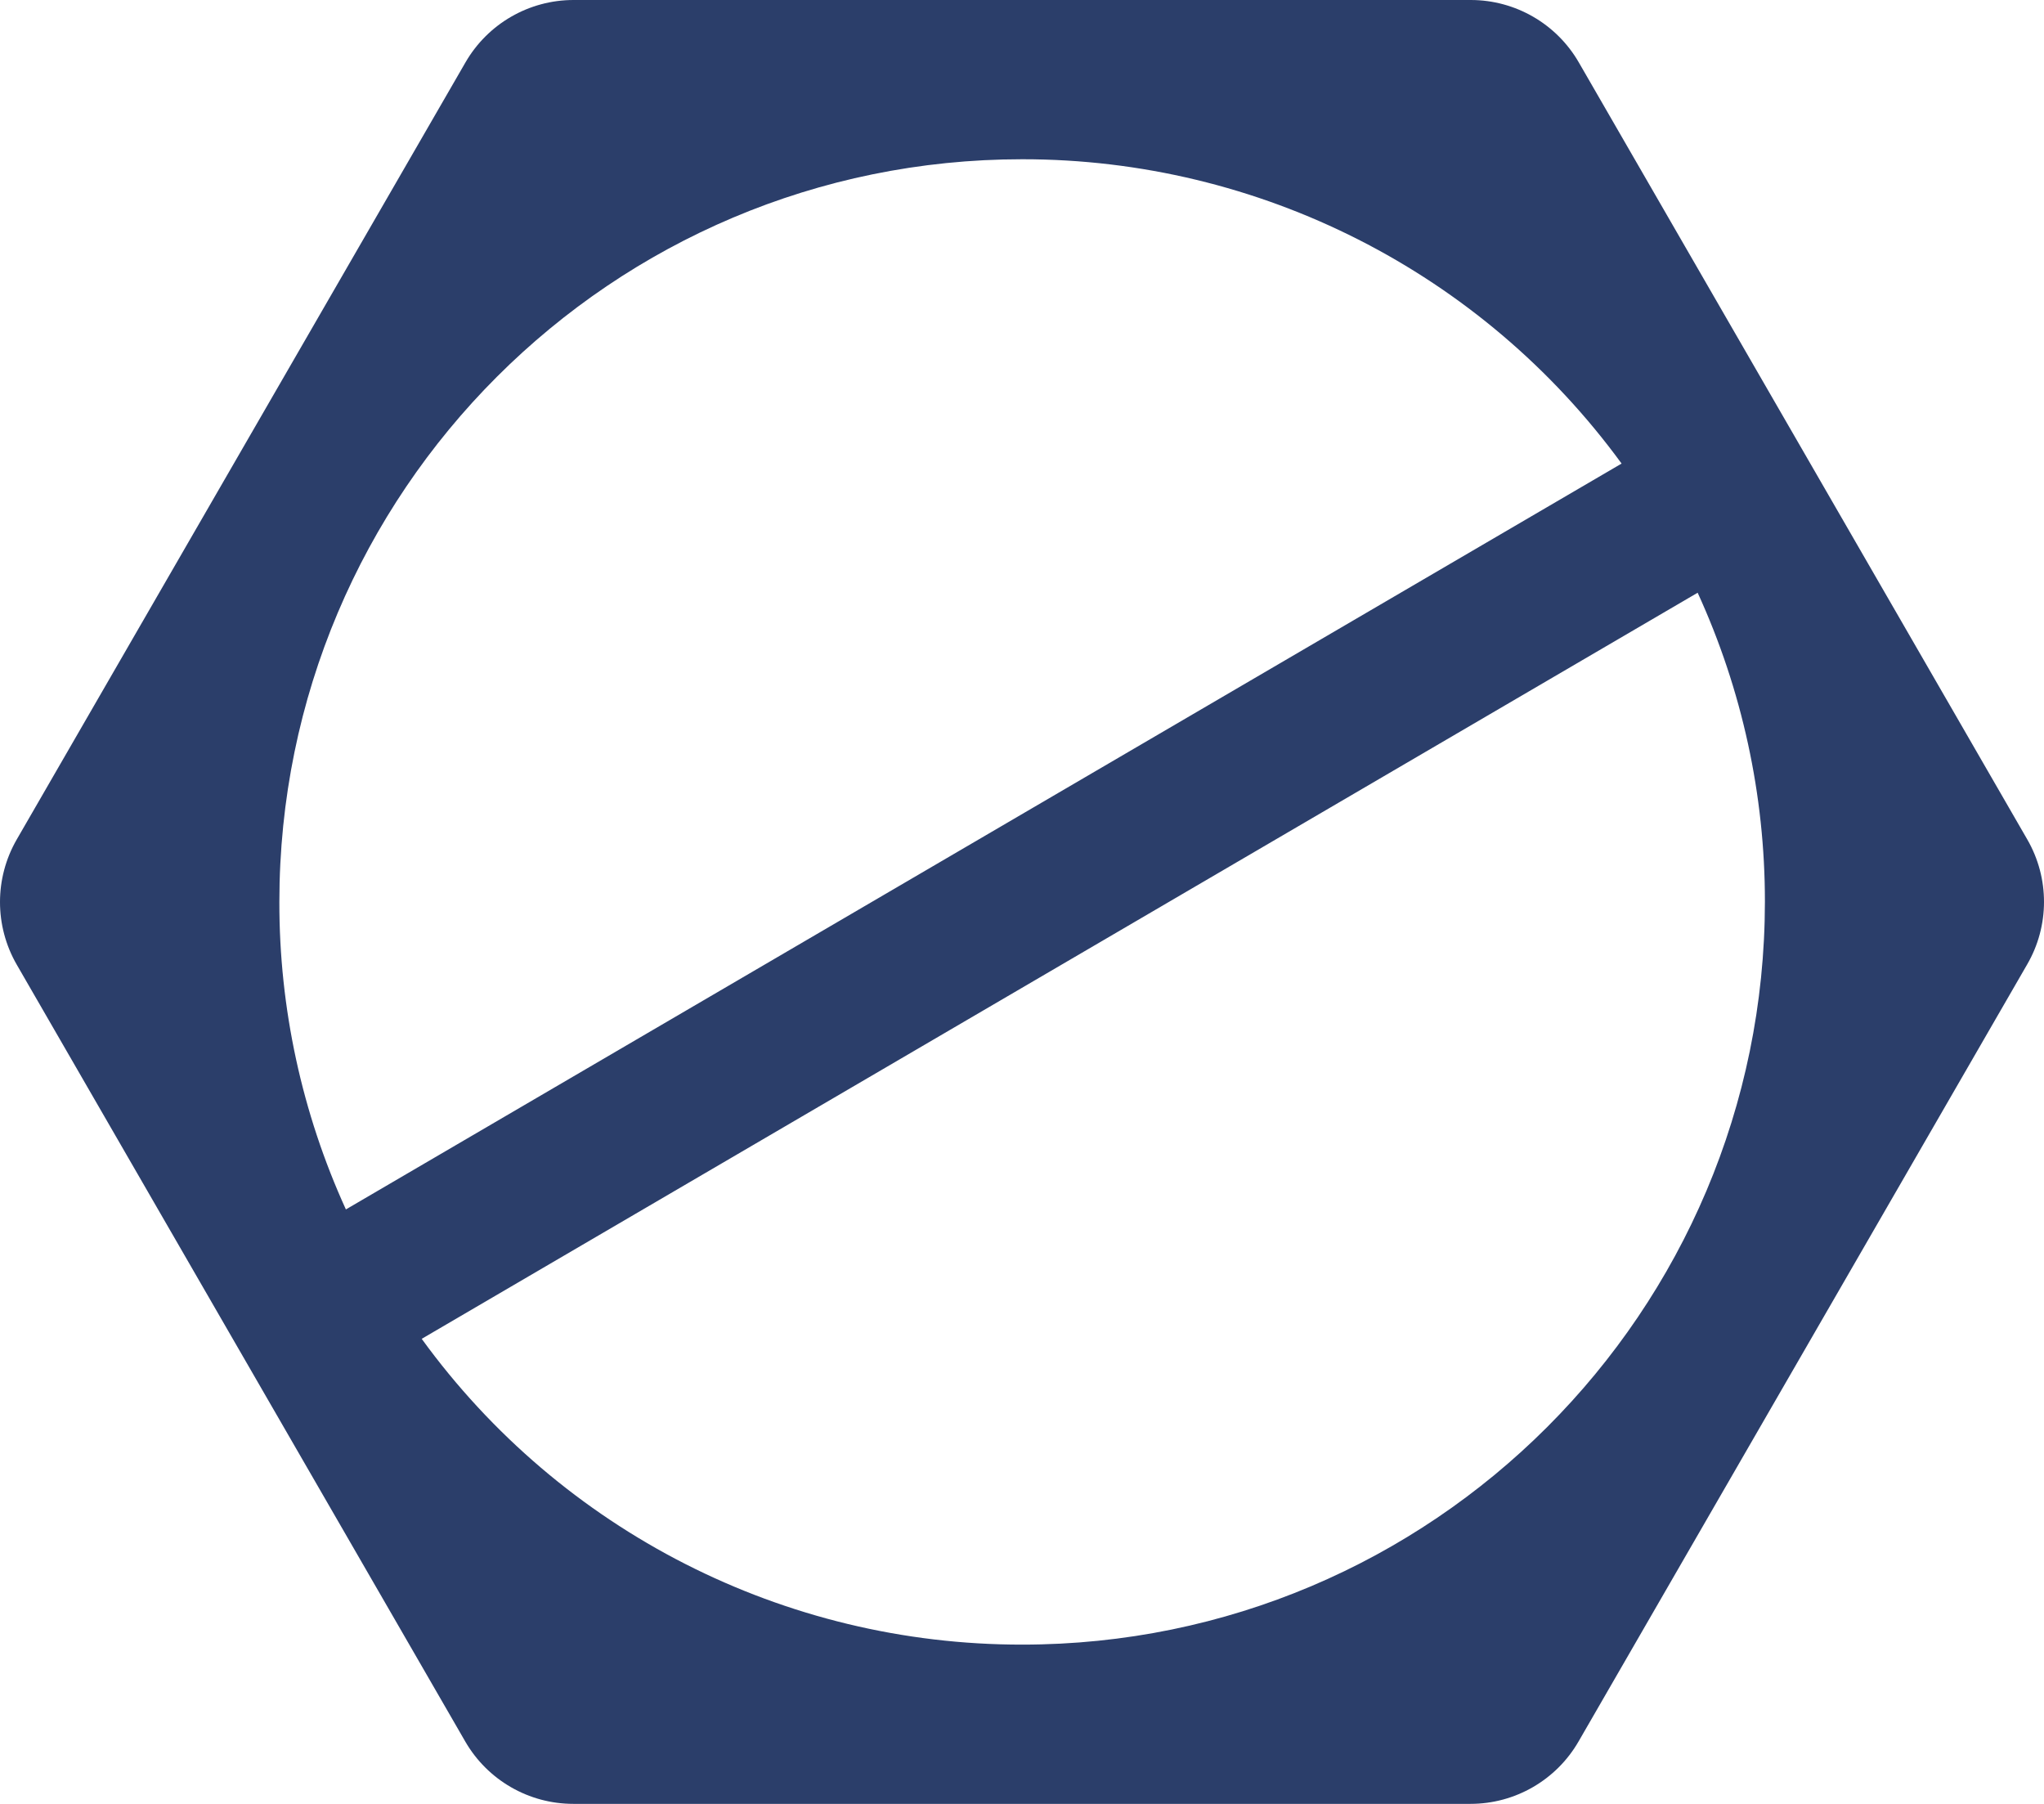
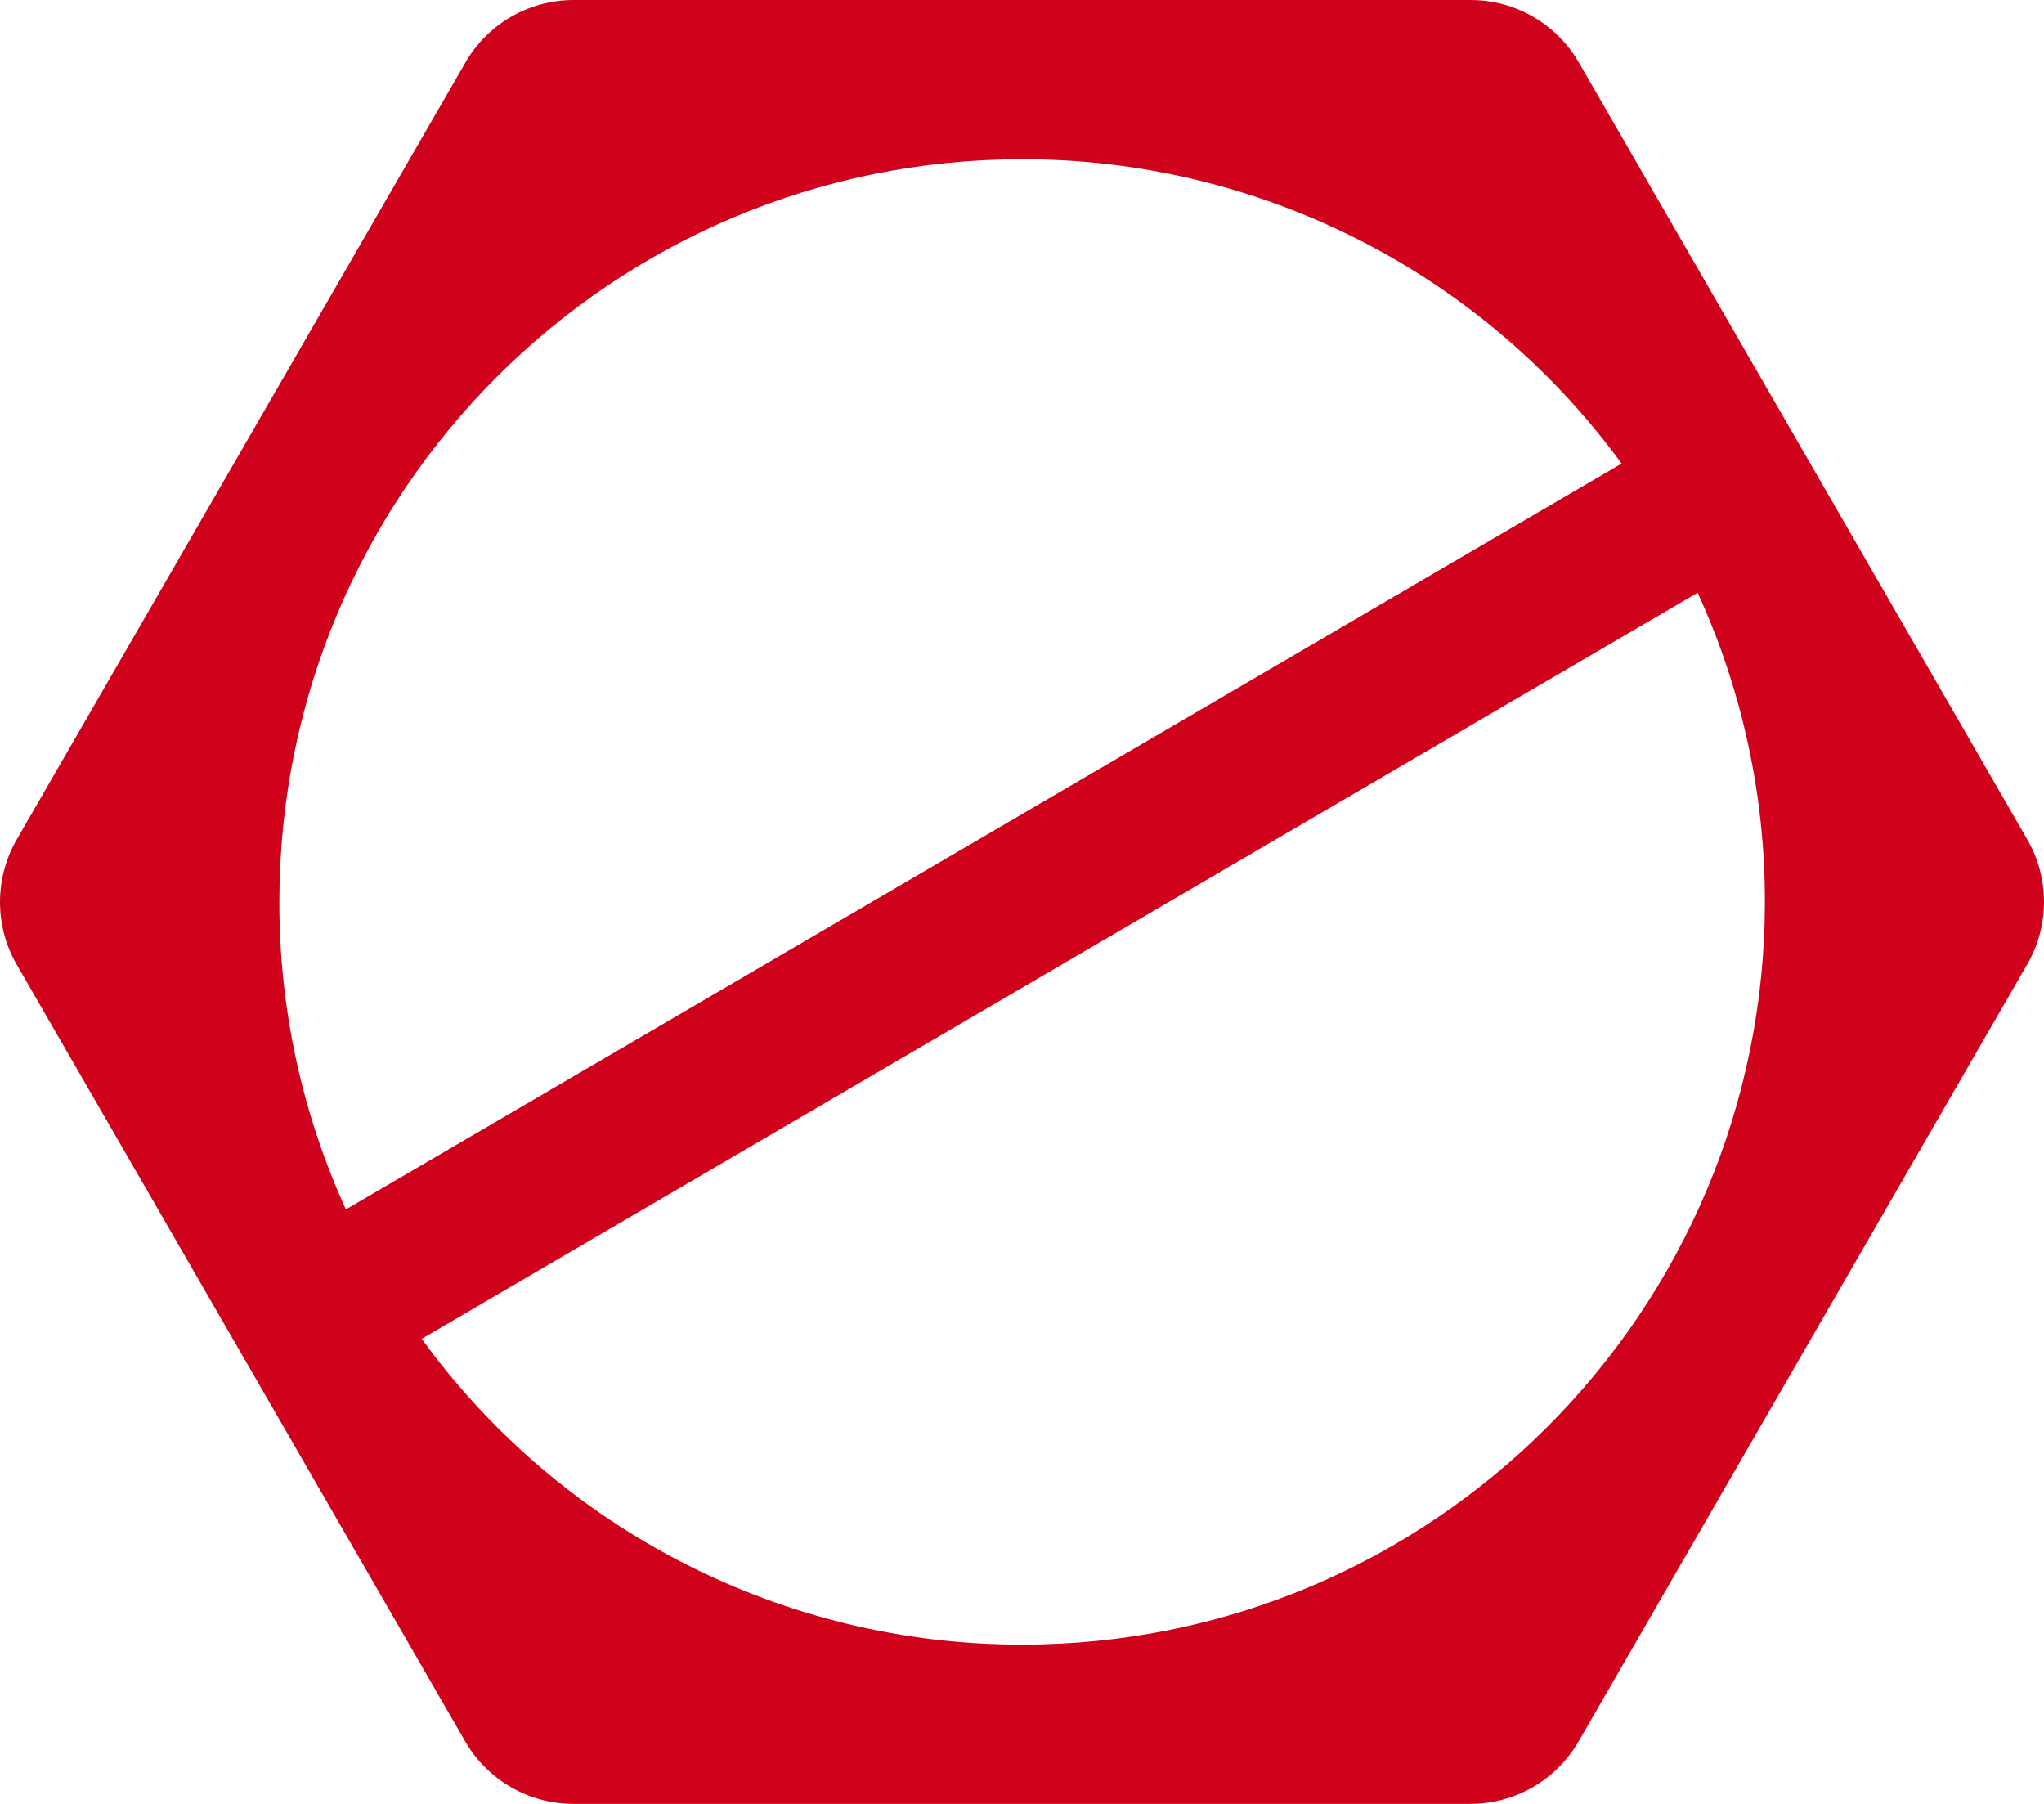
<svg xmlns="http://www.w3.org/2000/svg" data-name="Layer 1" viewBox="0 0 835.737 737.4">
-   <path d="M828.925 343.2l-183.4-317.7a51.022 51.022 0 0 0-44.2-25.5h-366.8a51.022 51.022 0 0 0-44.2 25.5L6.825 343.2a51.237 51.237 0 0 0 0 51.1l183.4 317.6a51.022 51.022 0 0 0 44.2 25.5h366.8a51.022 51.022 0 0 0 44.2-25.5l183.4-317.6a50.995 50.995 0 0 0 .1-51.1zm-411-278.1a303.12 303.12 0 0 1 245.1 124.4l-521.6 304.9a301.76 301.76 0 0 1-27.2-125.7c0-167.7 136-303.6 303.7-303.6zm0 607.2a303.035 303.035 0 0 1-245.5-125l521.7-305a302.822 302.822 0 0 1 27.5 126.3c-.1 167.8-136.1 303.7-303.7 303.7z" fill="#2b3e6a" />
+   <path d="M828.925 343.2l-183.4-317.7a51.022 51.022 0 0 0-44.2-25.5h-366.8a51.022 51.022 0 0 0-44.2 25.5L6.825 343.2a51.237 51.237 0 0 0 0 51.1l183.4 317.6a51.022 51.022 0 0 0 44.2 25.5h366.8a51.022 51.022 0 0 0 44.2-25.5l183.4-317.6a50.995 50.995 0 0 0 .1-51.1zm-411-278.1a303.12 303.12 0 0 1 245.1 124.4l-521.6 304.9a301.76 301.76 0 0 1-27.2-125.7c0-167.7 136-303.6 303.7-303.6zm0 607.2a303.035 303.035 0 0 1-245.5-125l521.7-305a302.822 302.822 0 0 1 27.5 126.3c-.1 167.8-136.1 303.7-303.7 303.7z" fill="#d0021b" />
</svg>
